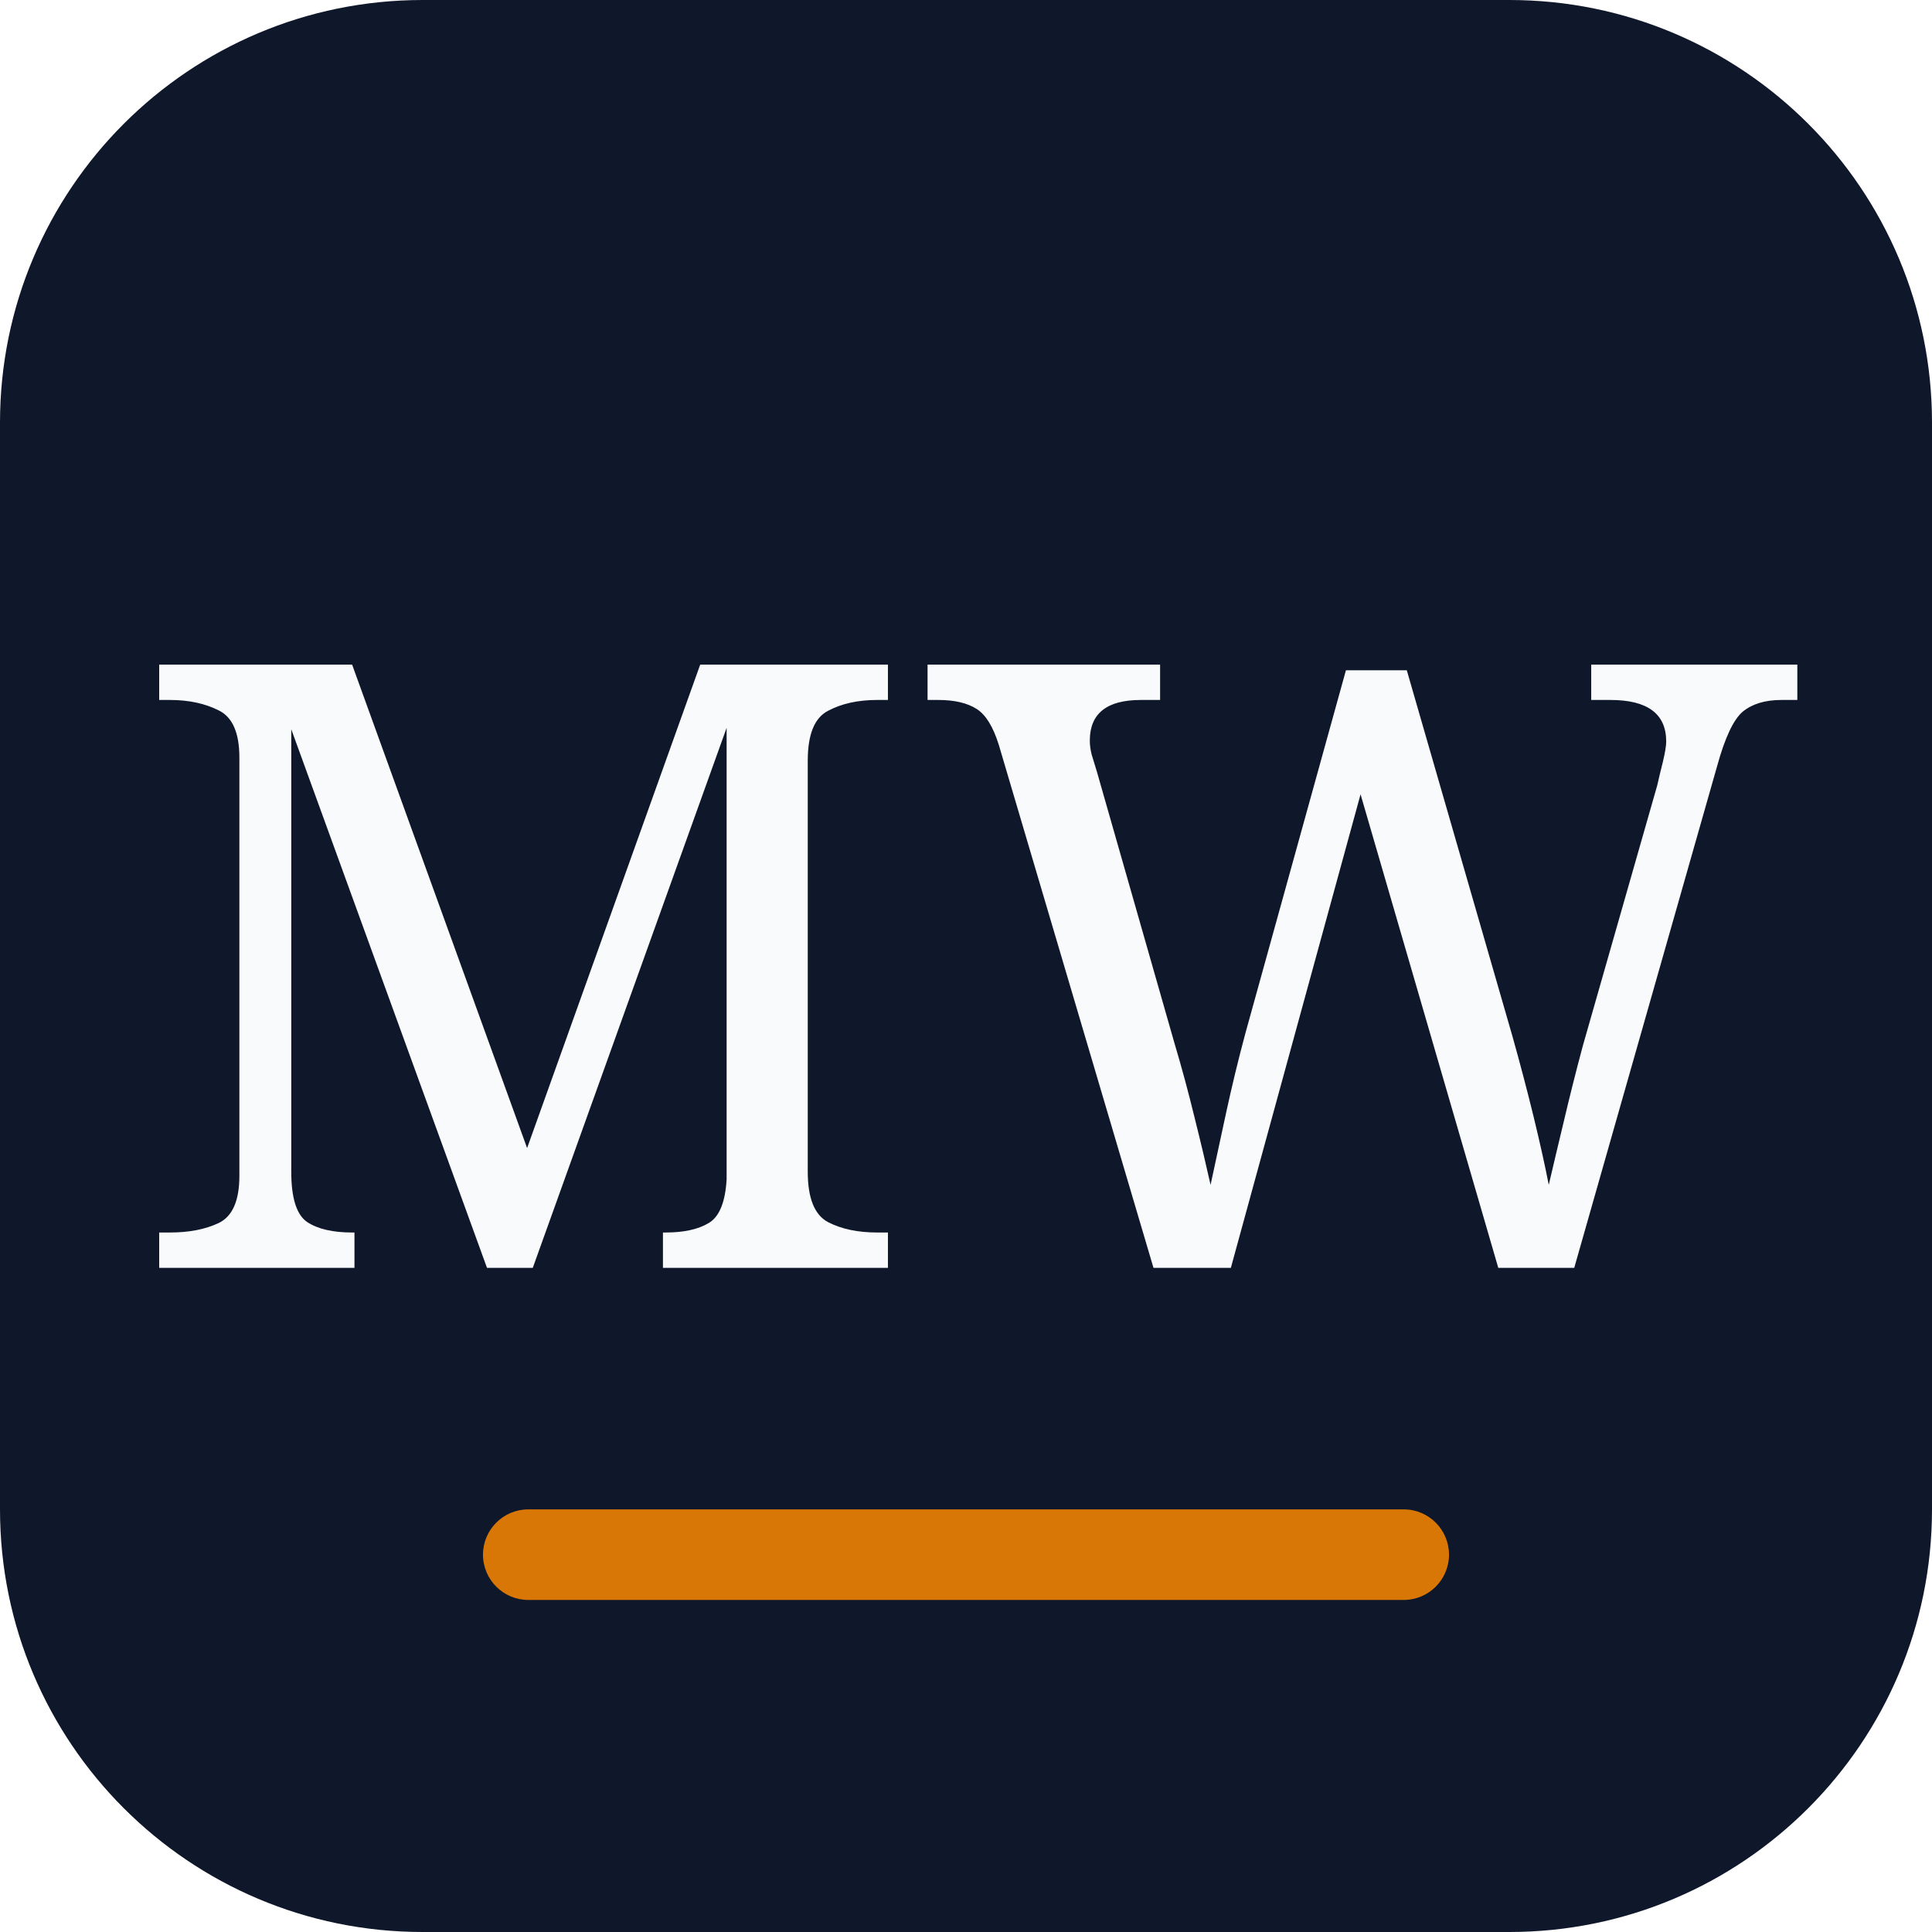
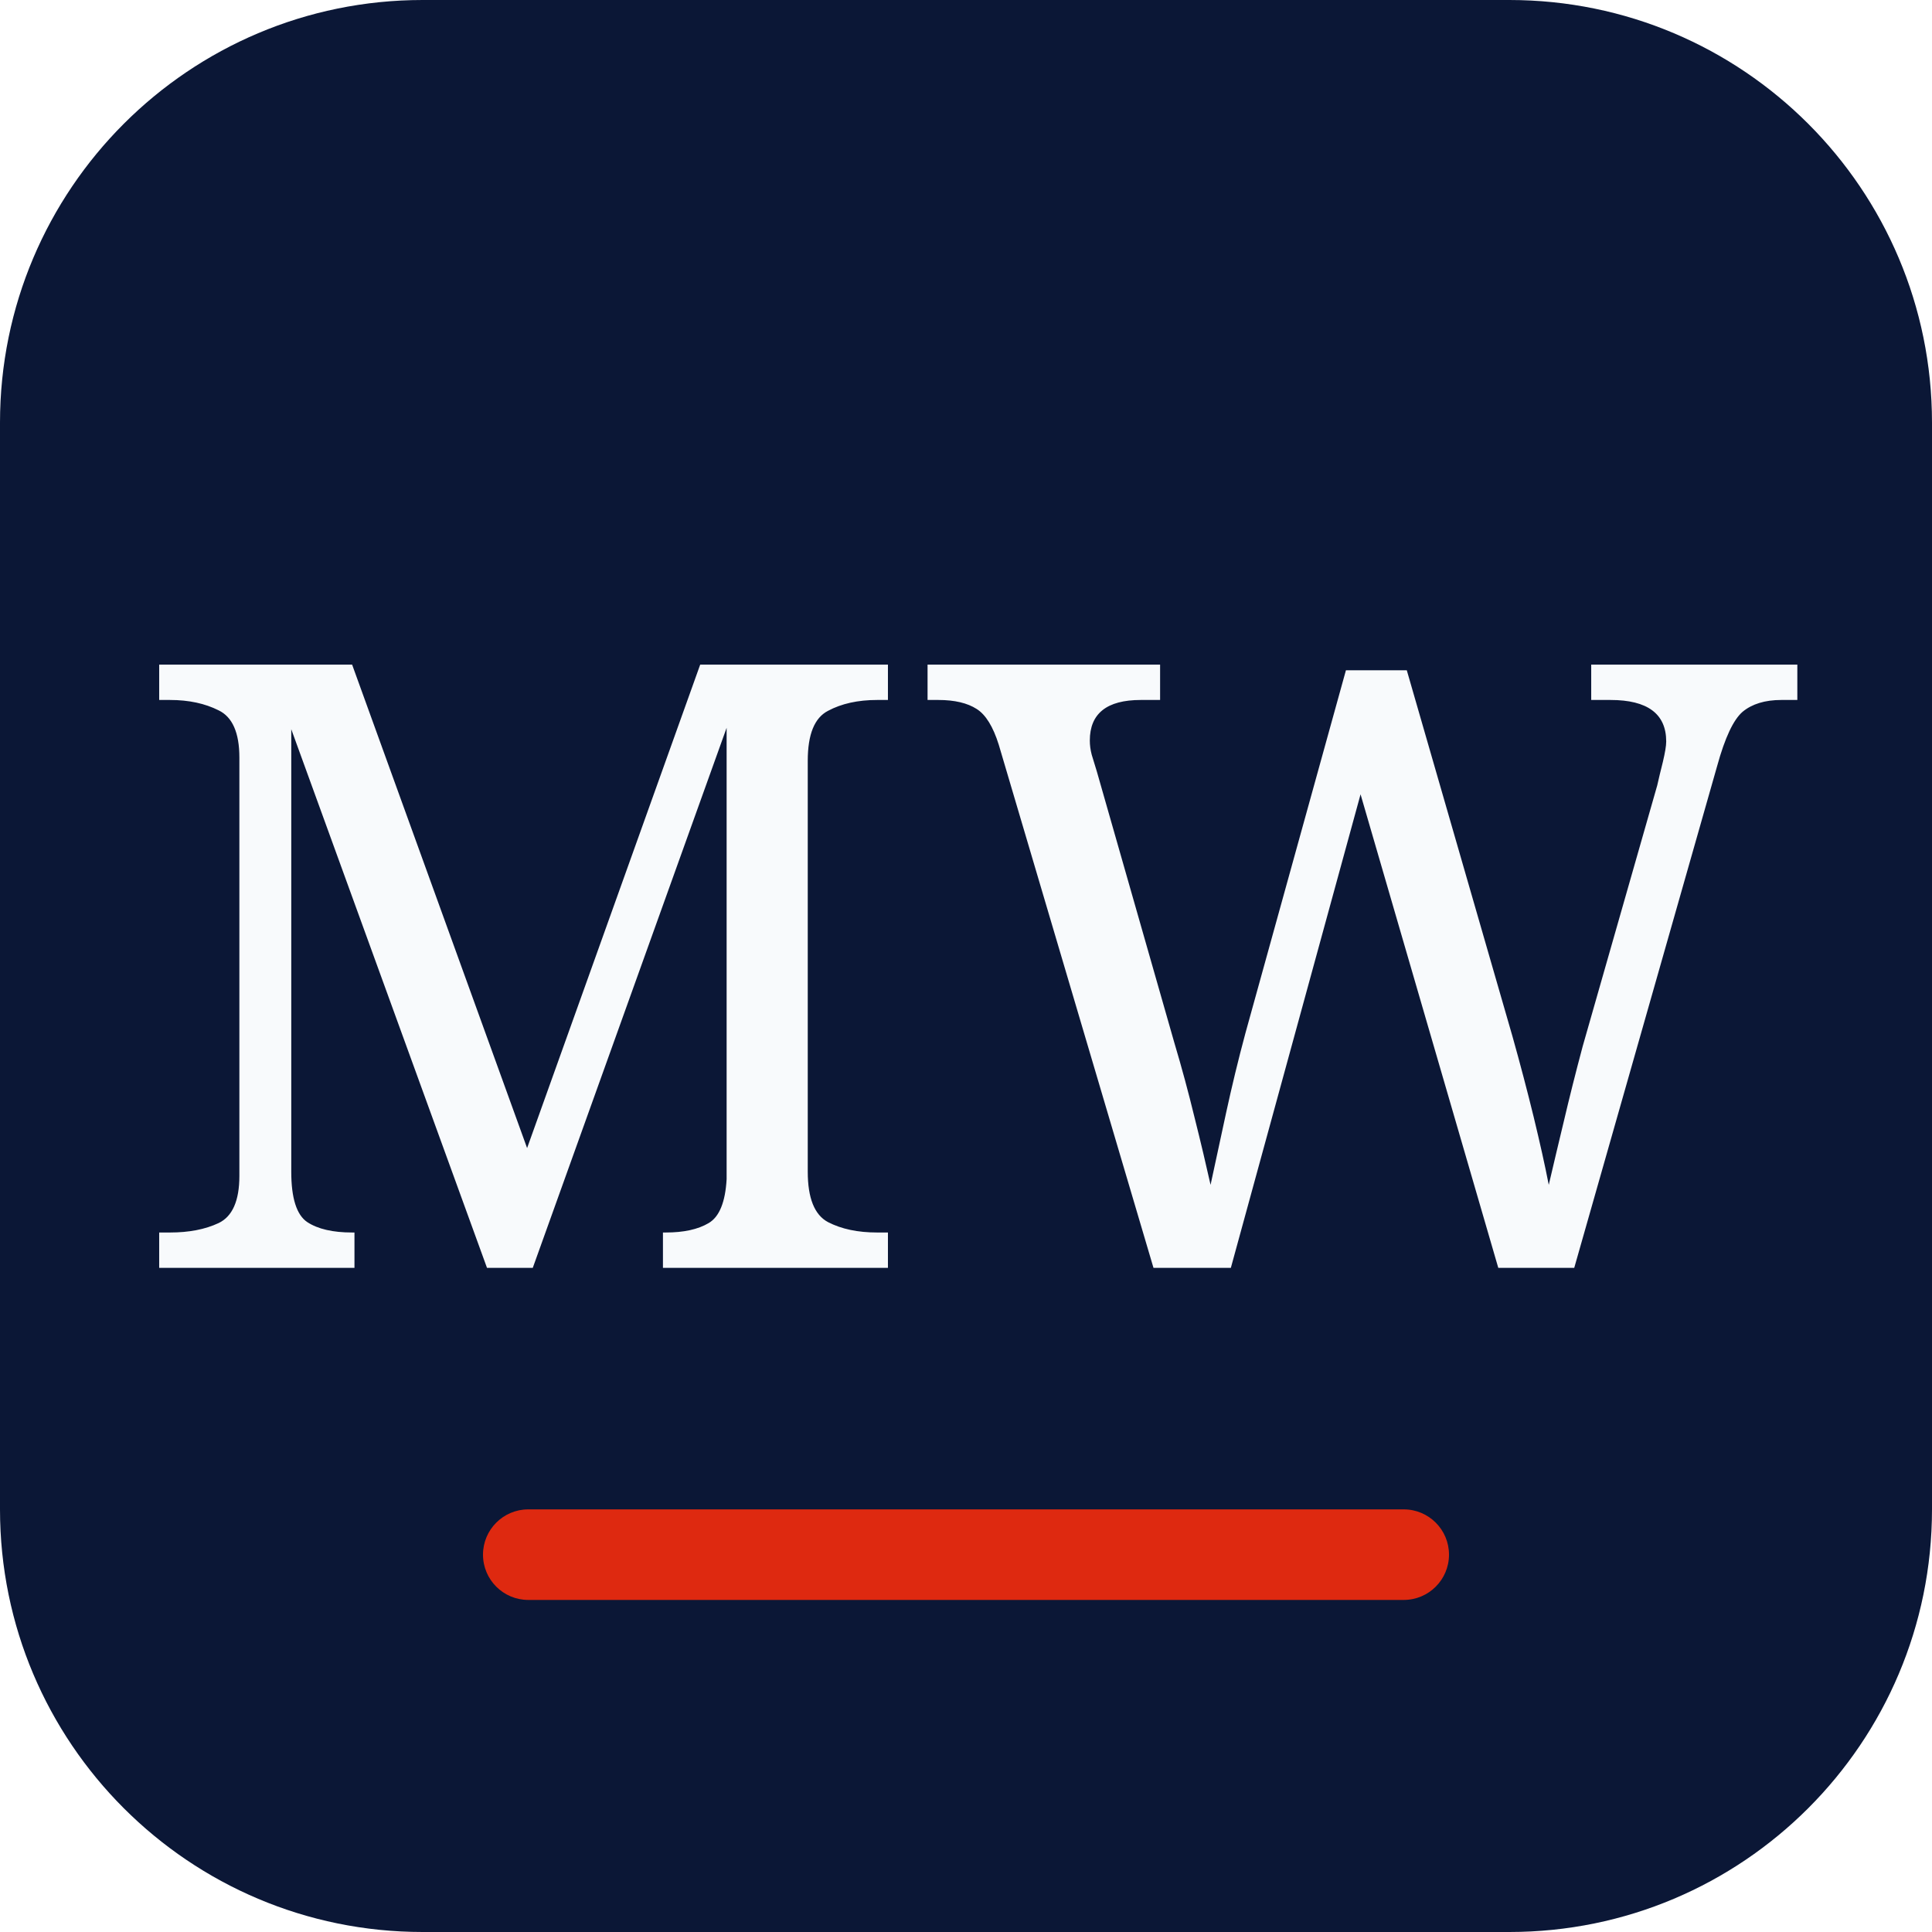
<svg xmlns="http://www.w3.org/2000/svg" viewBox="0 0 64 64">
-   <rect width="64" height="64" rx="14" fill="#0F172A" />
+   <rect width="64" height="64" rx="14" fill="#0B1736" />
  <text x="32" y="42" text-anchor="middle" font-family="Georgia,serif" font-size="28" fill="#F8FAFC">MW</text>
-   <rect x="16" y="50" width="32" height="3" rx="1.5" fill="#D97706" />
+   <rect x="16" y="50" width="32" height="3" rx="1.5" fill="#DE2910" />
</svg>
